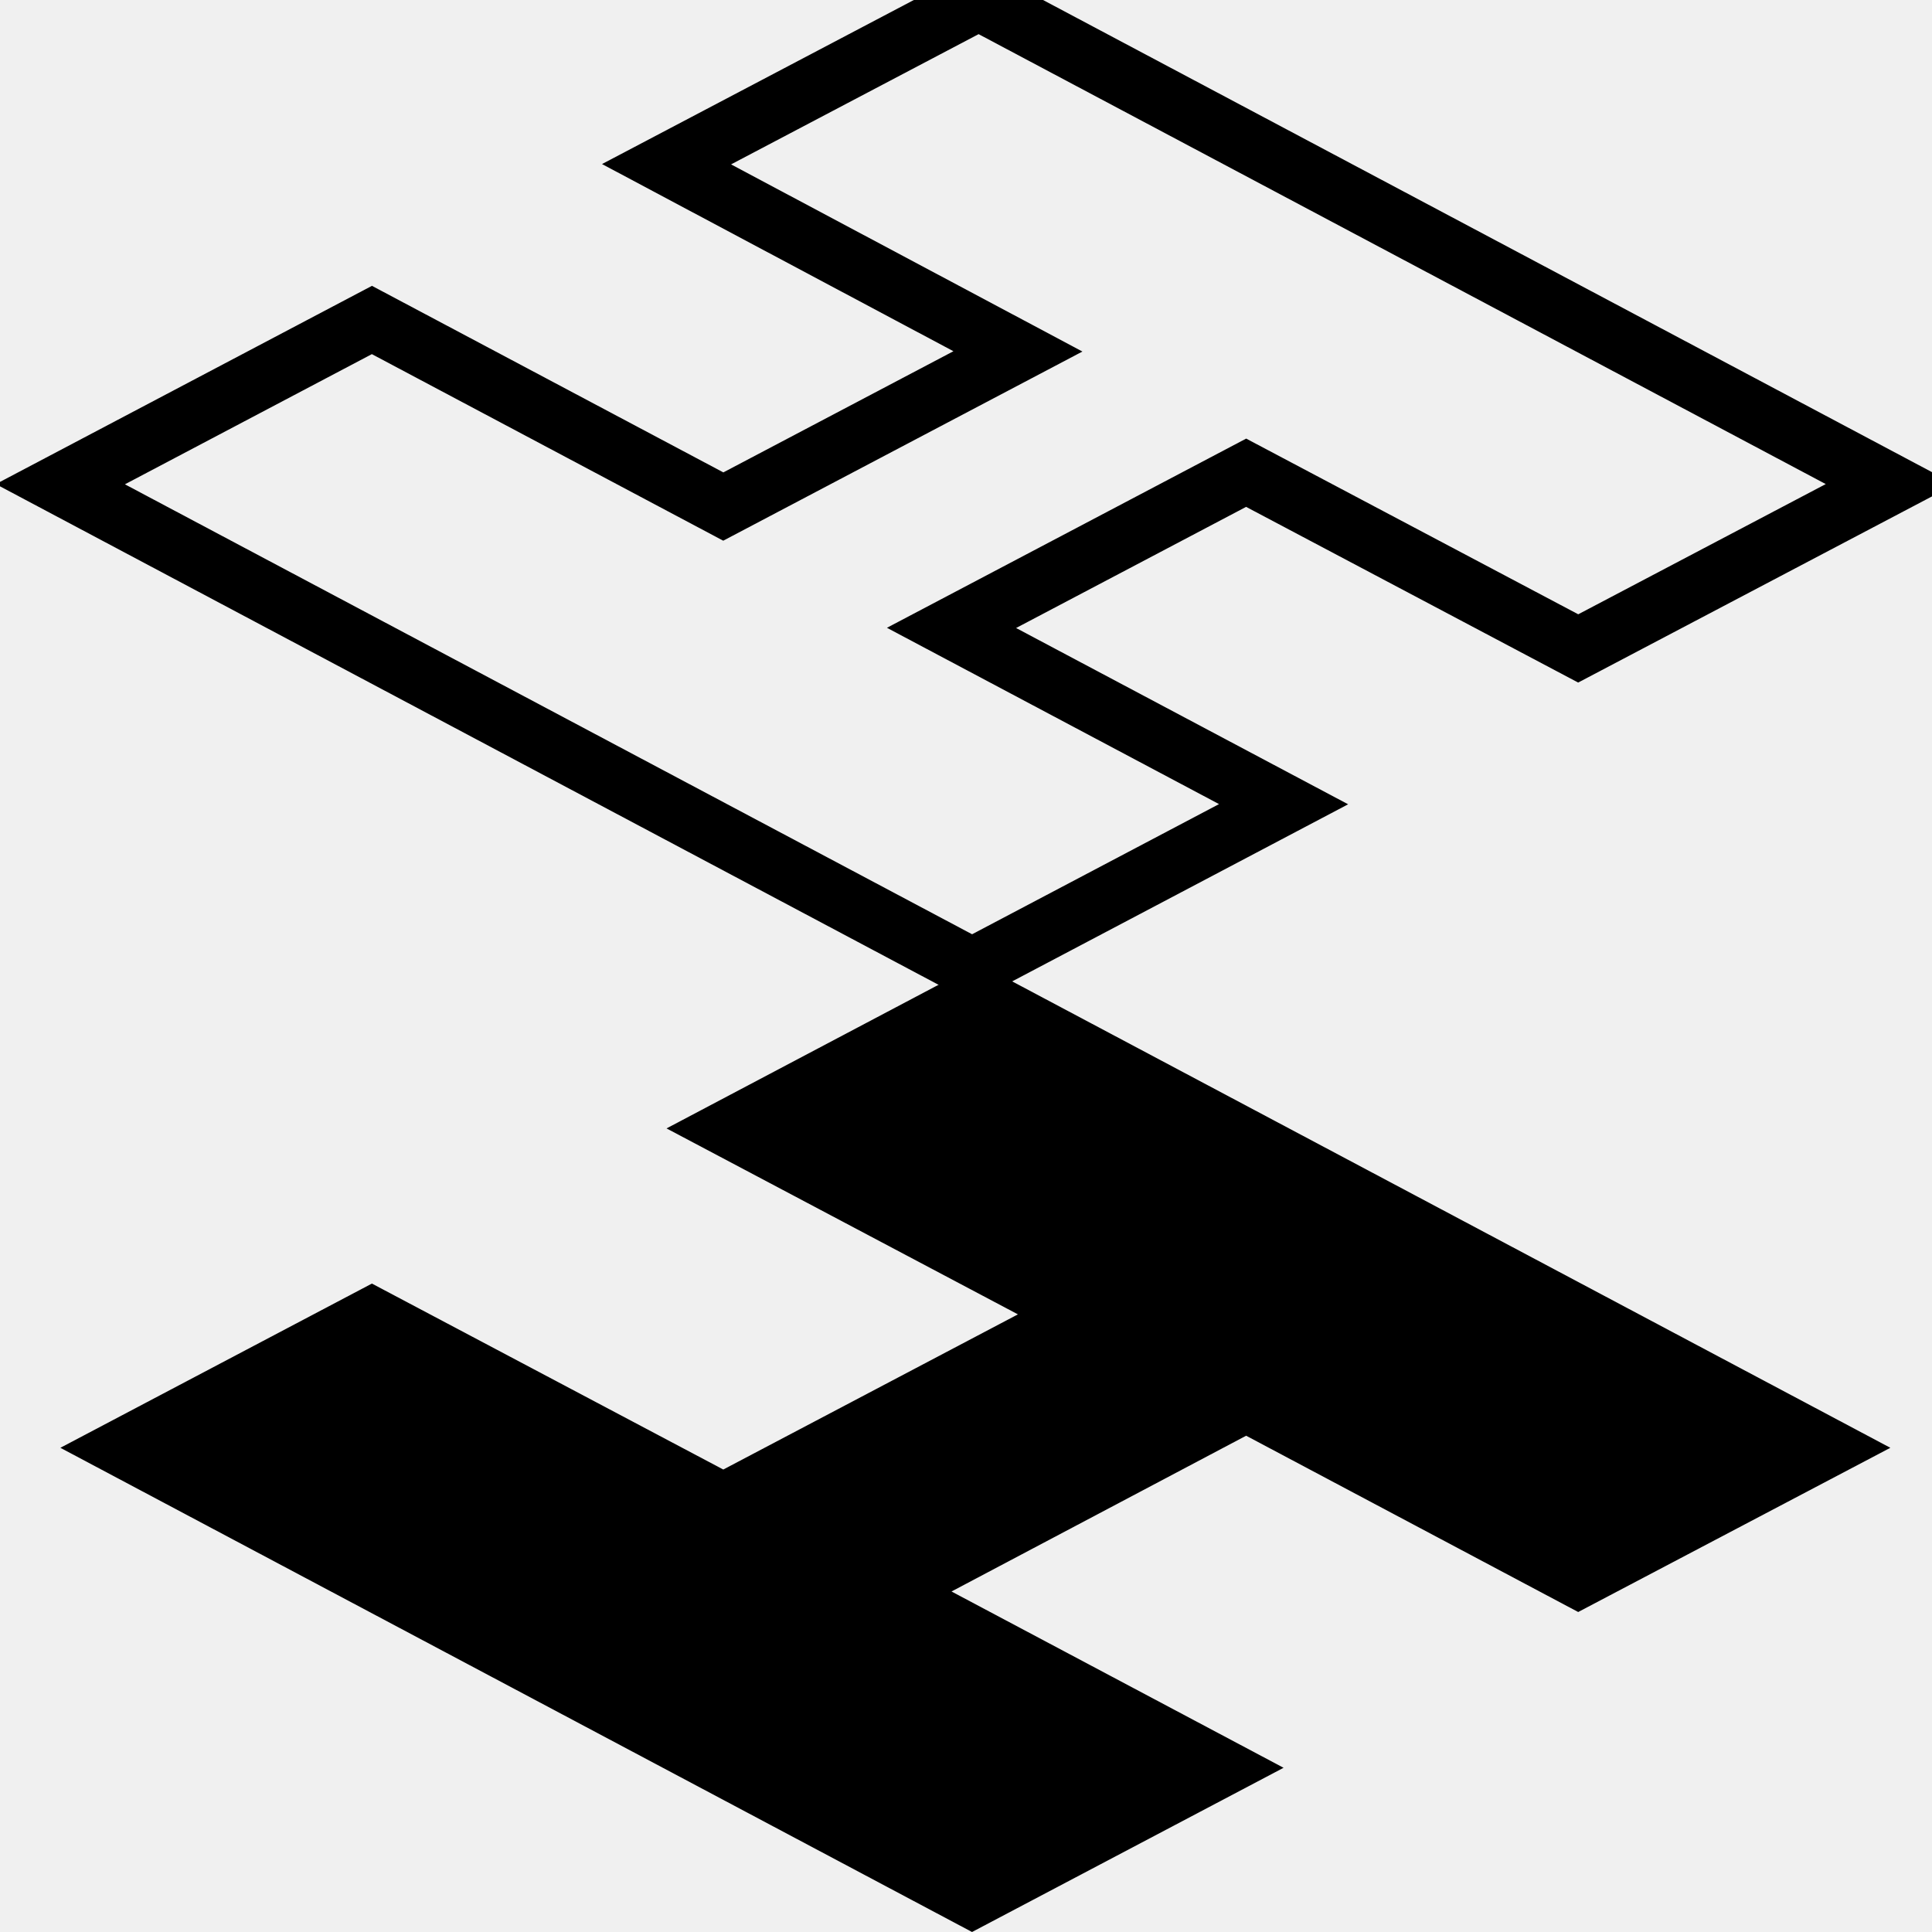
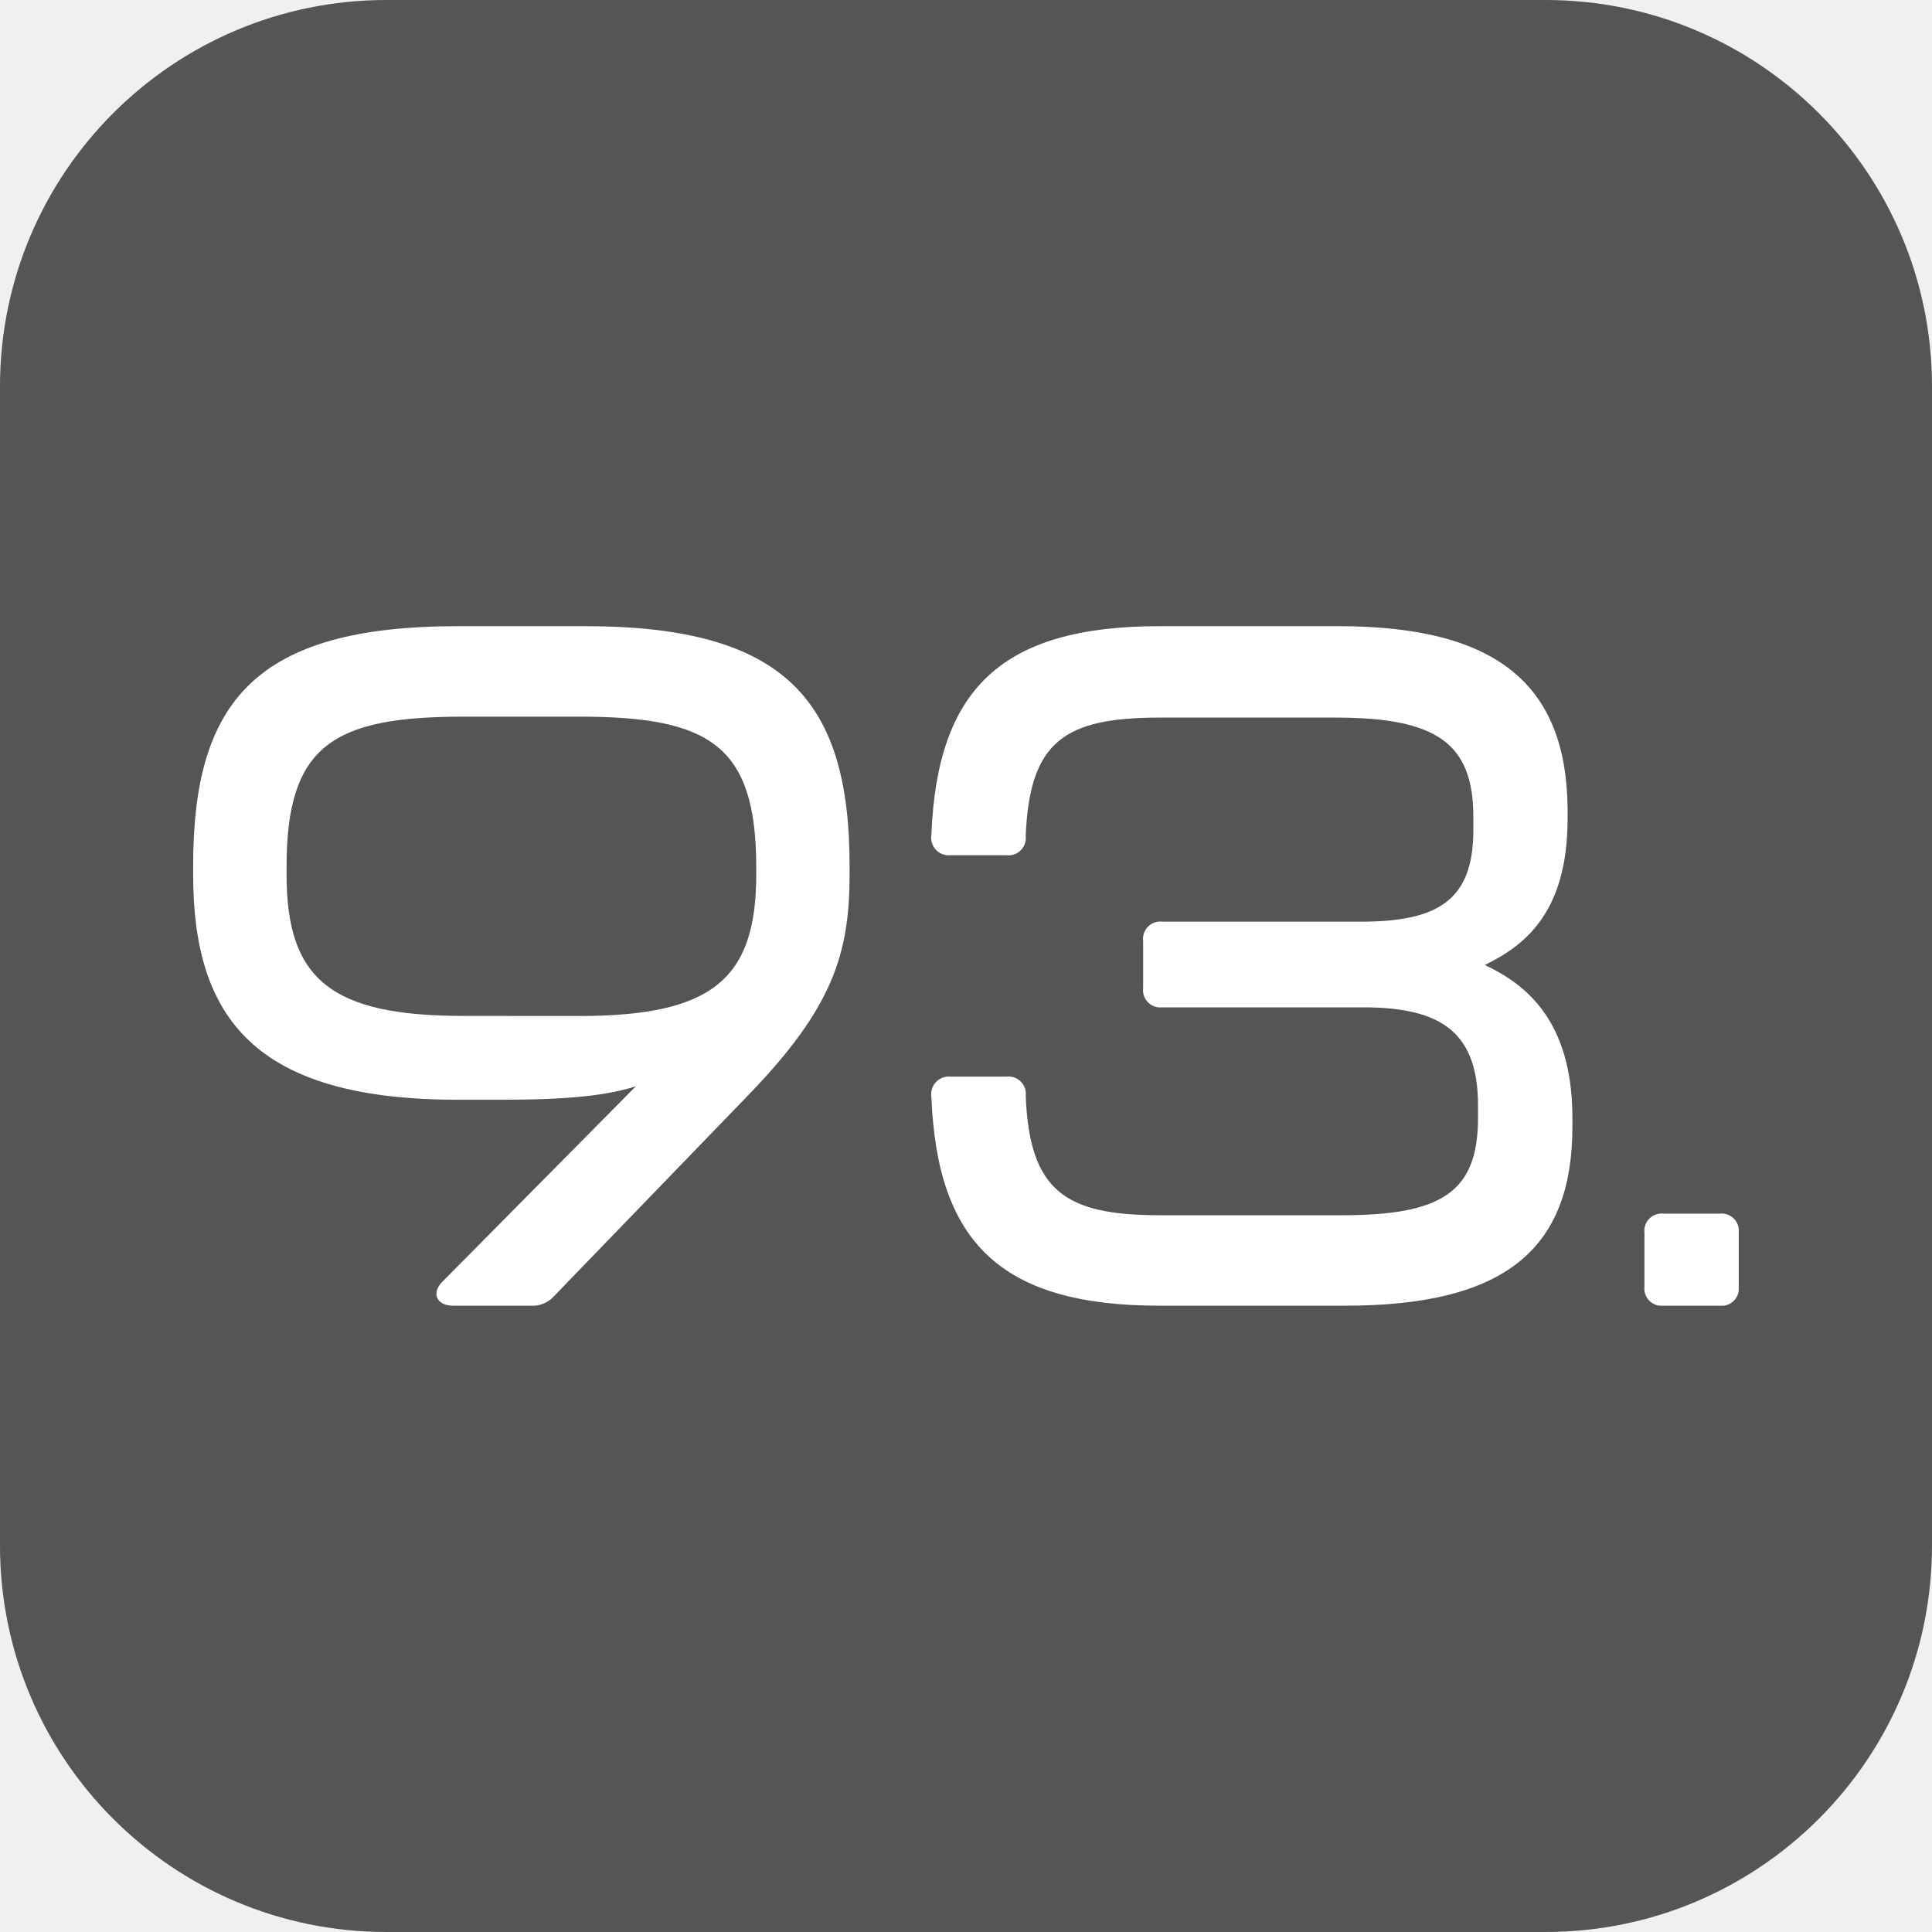
- <svg xmlns="http://www.w3.org/2000/svg" width="32" height="32" fill="none">
-   <style>
-     .stroke {
-       stroke: #000;
-     }
-     .fill {
-       fill: #000;
-     }
-     @media (prefers-color-scheme: dark) {
-       .stroke {
-         stroke: #fff;
-       }
-       .fill {
-         fill: #fff;
-       }
-     }
-   </style>
-   <path class="stroke" fill-rule="evenodd" d="M16.1 16.04 1 8.02 6.16 5.3l5.82 3.09 4.88-2.57-5.82-3.1L16.21 0l15.1 8.02-5.17 2.72-5.5-2.91-4.88 2.57 5.5 2.92-5.16 2.72Z" />
-   <path class="fill" fill-rule="evenodd" d="M16.1 32 1 23.98l5.16-2.72 5.82 3.08 4.88-2.57-5.82-3.08 5.17-2.73 15.1 8.02-5.17 2.72-5.5-2.92-4.88 2.58 5.5 2.92L16.1 32Z" />
+ <svg xmlns="http://www.w3.org/2000/svg" version="1.1" width="1000" height="1000">
+   <rect width="1000" height="1000" rx="200" ry="200" fill="#555555" />
+   <g transform="matrix(7.897101,0,0,7.897101,99.97105,324.1066)">
+     <svg version="1.1" width="101.303" height="44.539">
+       <svg width="101.303" height="44.539" viewBox="0 0 101.303 44.539">
+         <defs>
+           <clipPath id="clip-path">
+             <rect id="Rectangle_3" data-name="Rectangle 3" width="101.303" height="44.539" fill="none" />
+           </clipPath>
+         </defs>
+         <g id="Group_1" data-name="Group 1" clip-path="url(#clip-path)">
+           <path id="Path_1" data-name="Path 1" d="M16.34,42.961,29.02,30.155c-1.766.567-4.164.884-8.769.884h-2.9C4.1,31.039,0,25.738,0,16.276v-.567C0,4.922,4.1,0,17.349,0h8.328C38.861,0,43.025,4.922,43.025,15.709v.567c0,5.236-1.137,8.769-6.624,14.446L23.658,43.907a1.885,1.885,0,0,1-1.578.631H17.034c-1.072,0-1.451-.82-.694-1.578M25.3,25.55c8.706,0,11.607-2.4,11.607-9.274v-.5C36.9,7.822,33.878,5.93,25.3,5.93h-7.57c-8.58,0-11.607,1.892-11.607,9.841v.5c0,6.876,2.9,9.274,11.607,9.274Z" transform="translate(0 0)" fill="#fff" />
+           <path id="Path_2" data-name="Path 2" d="M106.367,30.849a1.153,1.153,0,0,1,1.261-1.325h3.659a1.134,1.134,0,0,1,1.263,1.263c.252,6.182,2.522,7.822,8.769,7.822H133.3c6.5,0,8.895-1.513,8.895-6.371v-.82c0-4.733-2.334-6.435-7.508-6.435H121.507a1.133,1.133,0,0,1-1.261-1.263V20.629a1.132,1.132,0,0,1,1.261-1.261h13c5.046,0,7.381-1.387,7.381-5.994v-.882c0-4.857-2.461-6.5-9.021-6.5H121.318c-6.247,0-8.516,1.576-8.769,7.758a1.134,1.134,0,0,1-1.263,1.263h-3.659a1.152,1.152,0,0,1-1.261-1.325C106.746,4.164,110.908,0,121.318,0h11.734C143.46,0,148,3.849,148.067,11.986v.631c0,6.182-2.839,8.327-5.426,9.588,2.65,1.261,5.741,3.6,5.741,10.032v.567c0,8.075-4.478,11.734-14.889,11.734H121.318c-10.41,0-14.572-4.164-14.951-13.69" transform="translate(-57.981 0)" fill="#fff" />
+           <path id="Path_3" data-name="Path 3" d="M209.108,89.418V85.906a1.132,1.132,0,0,1,1.261-1.261h3.659a1.132,1.132,0,0,1,1.261,1.261v3.512a1.132,1.132,0,0,1-1.261,1.261h-3.659a1.132,1.132,0,0,1-1.261-1.261" transform="translate(-113.986 -46.14)" fill="#fff" />
+         </g>
+       </svg>
+     </svg>
+   </g>
</svg>
